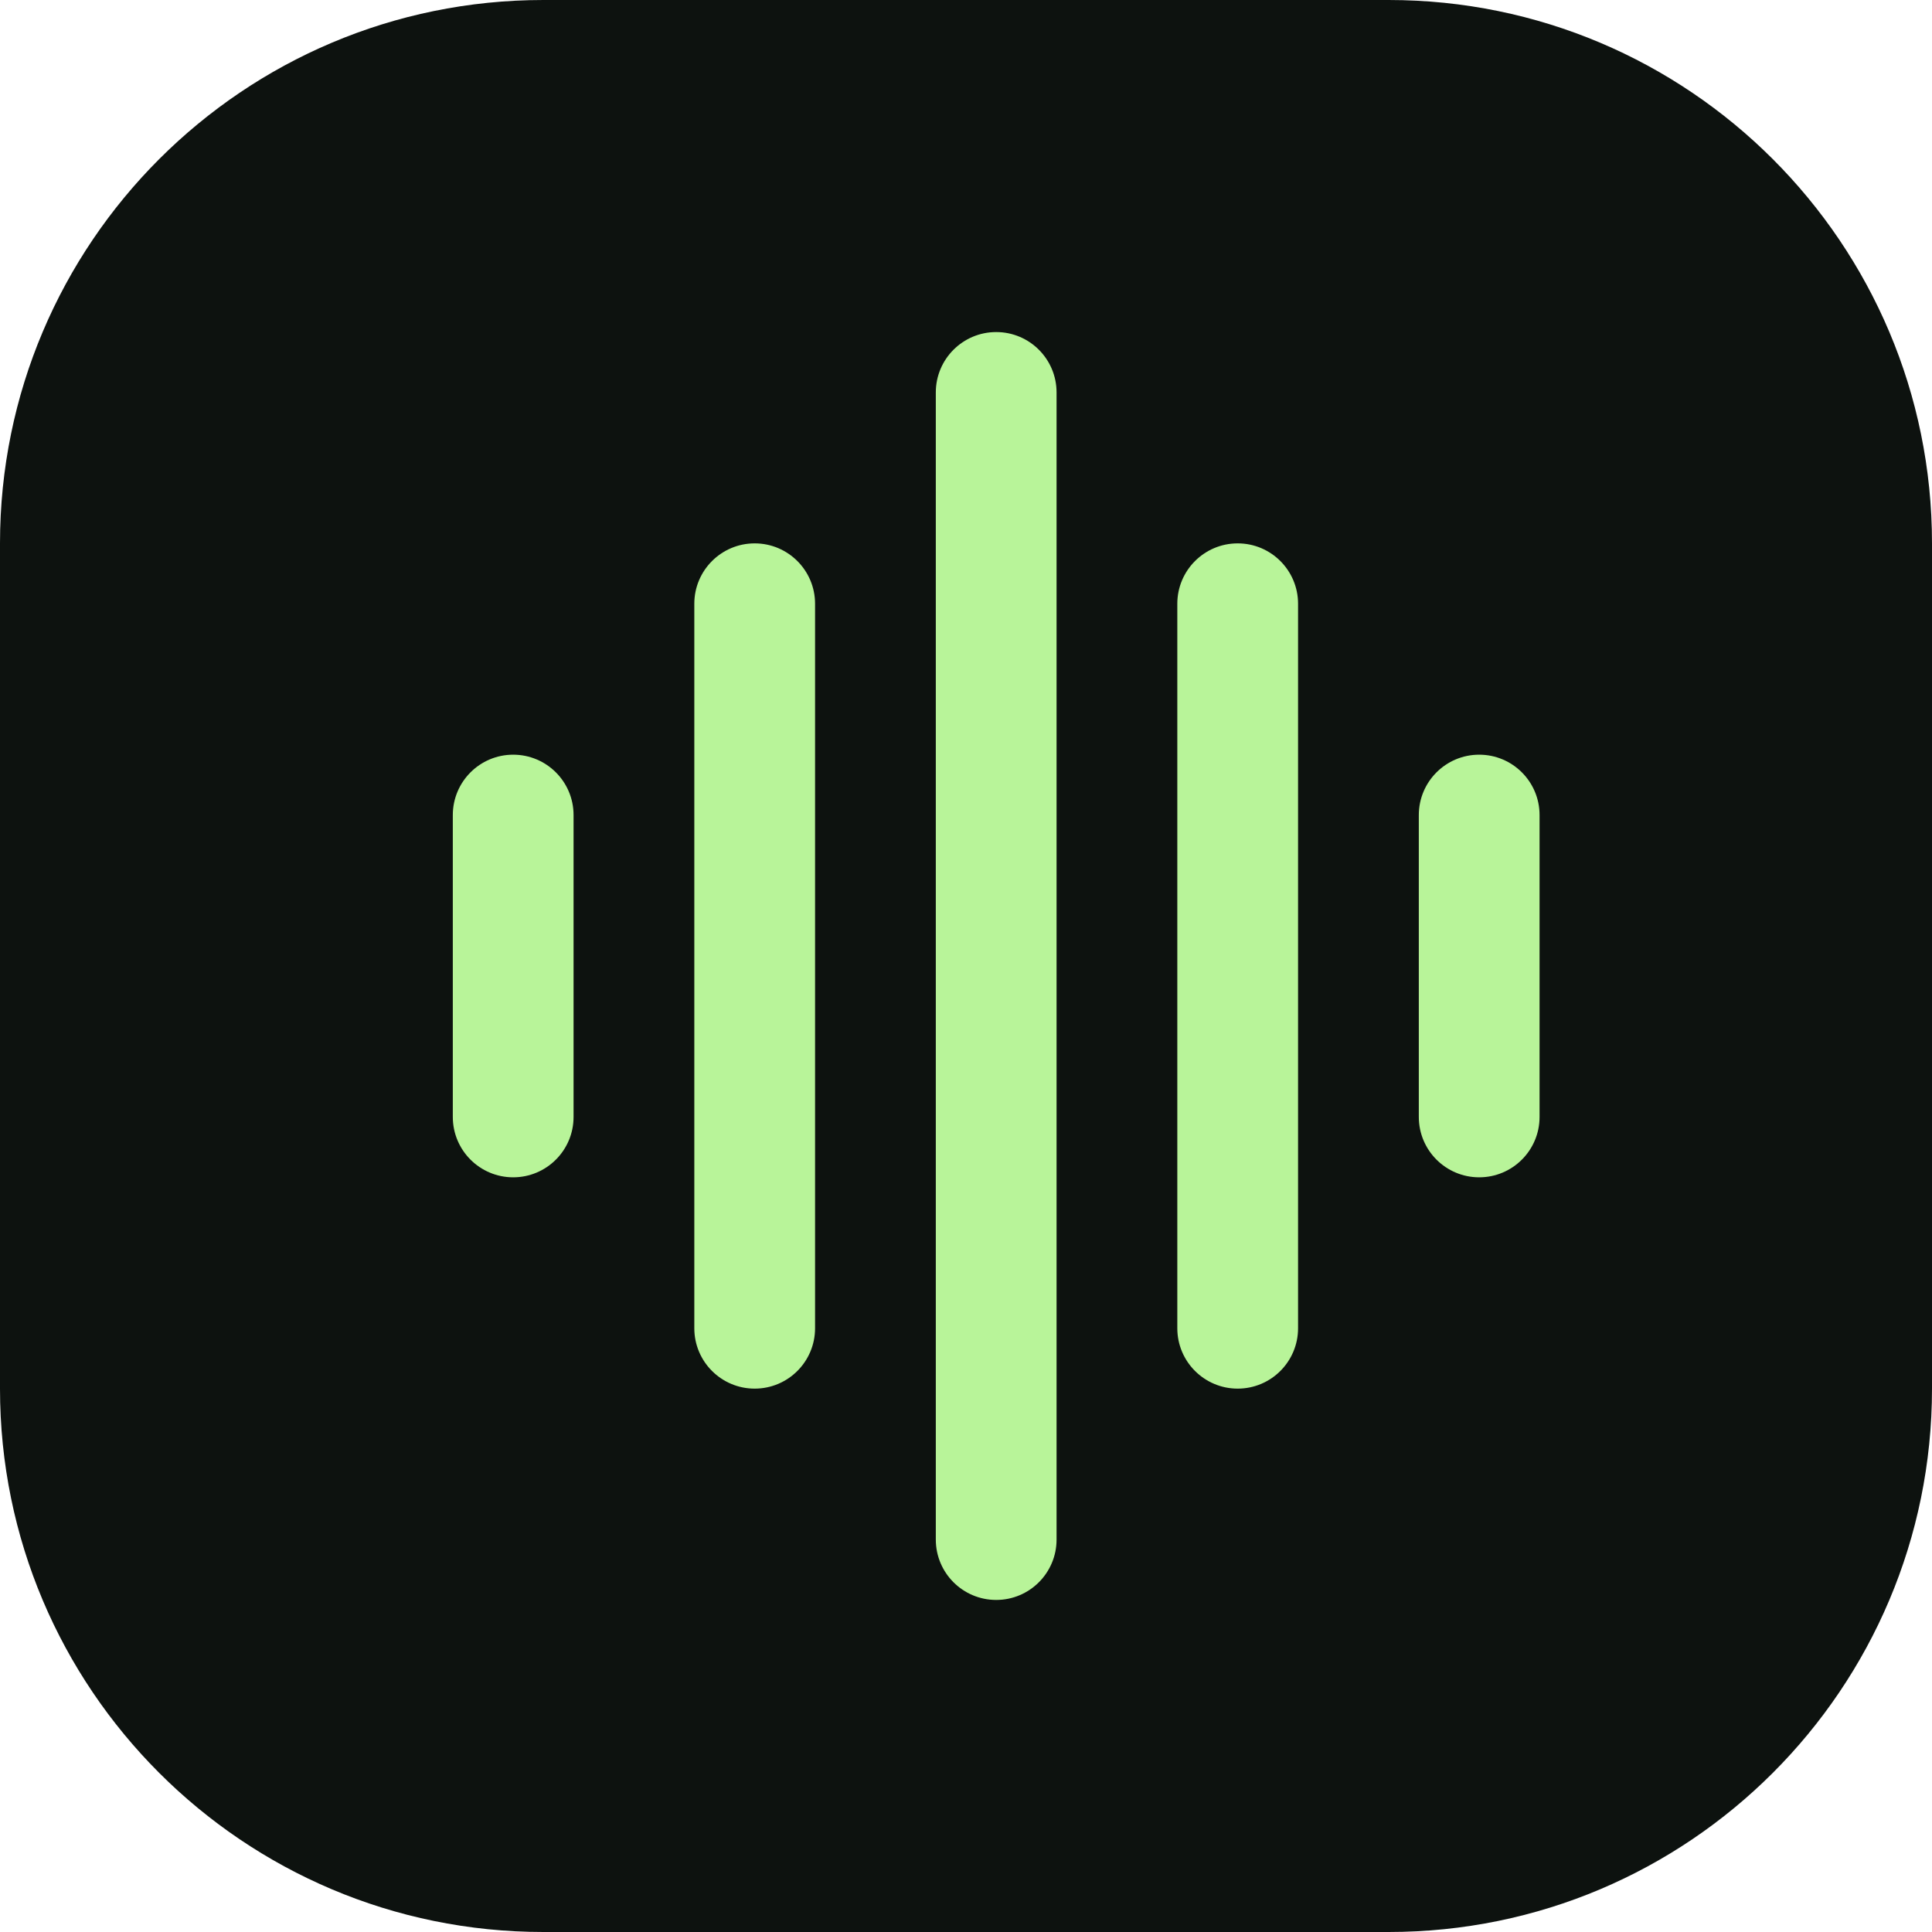
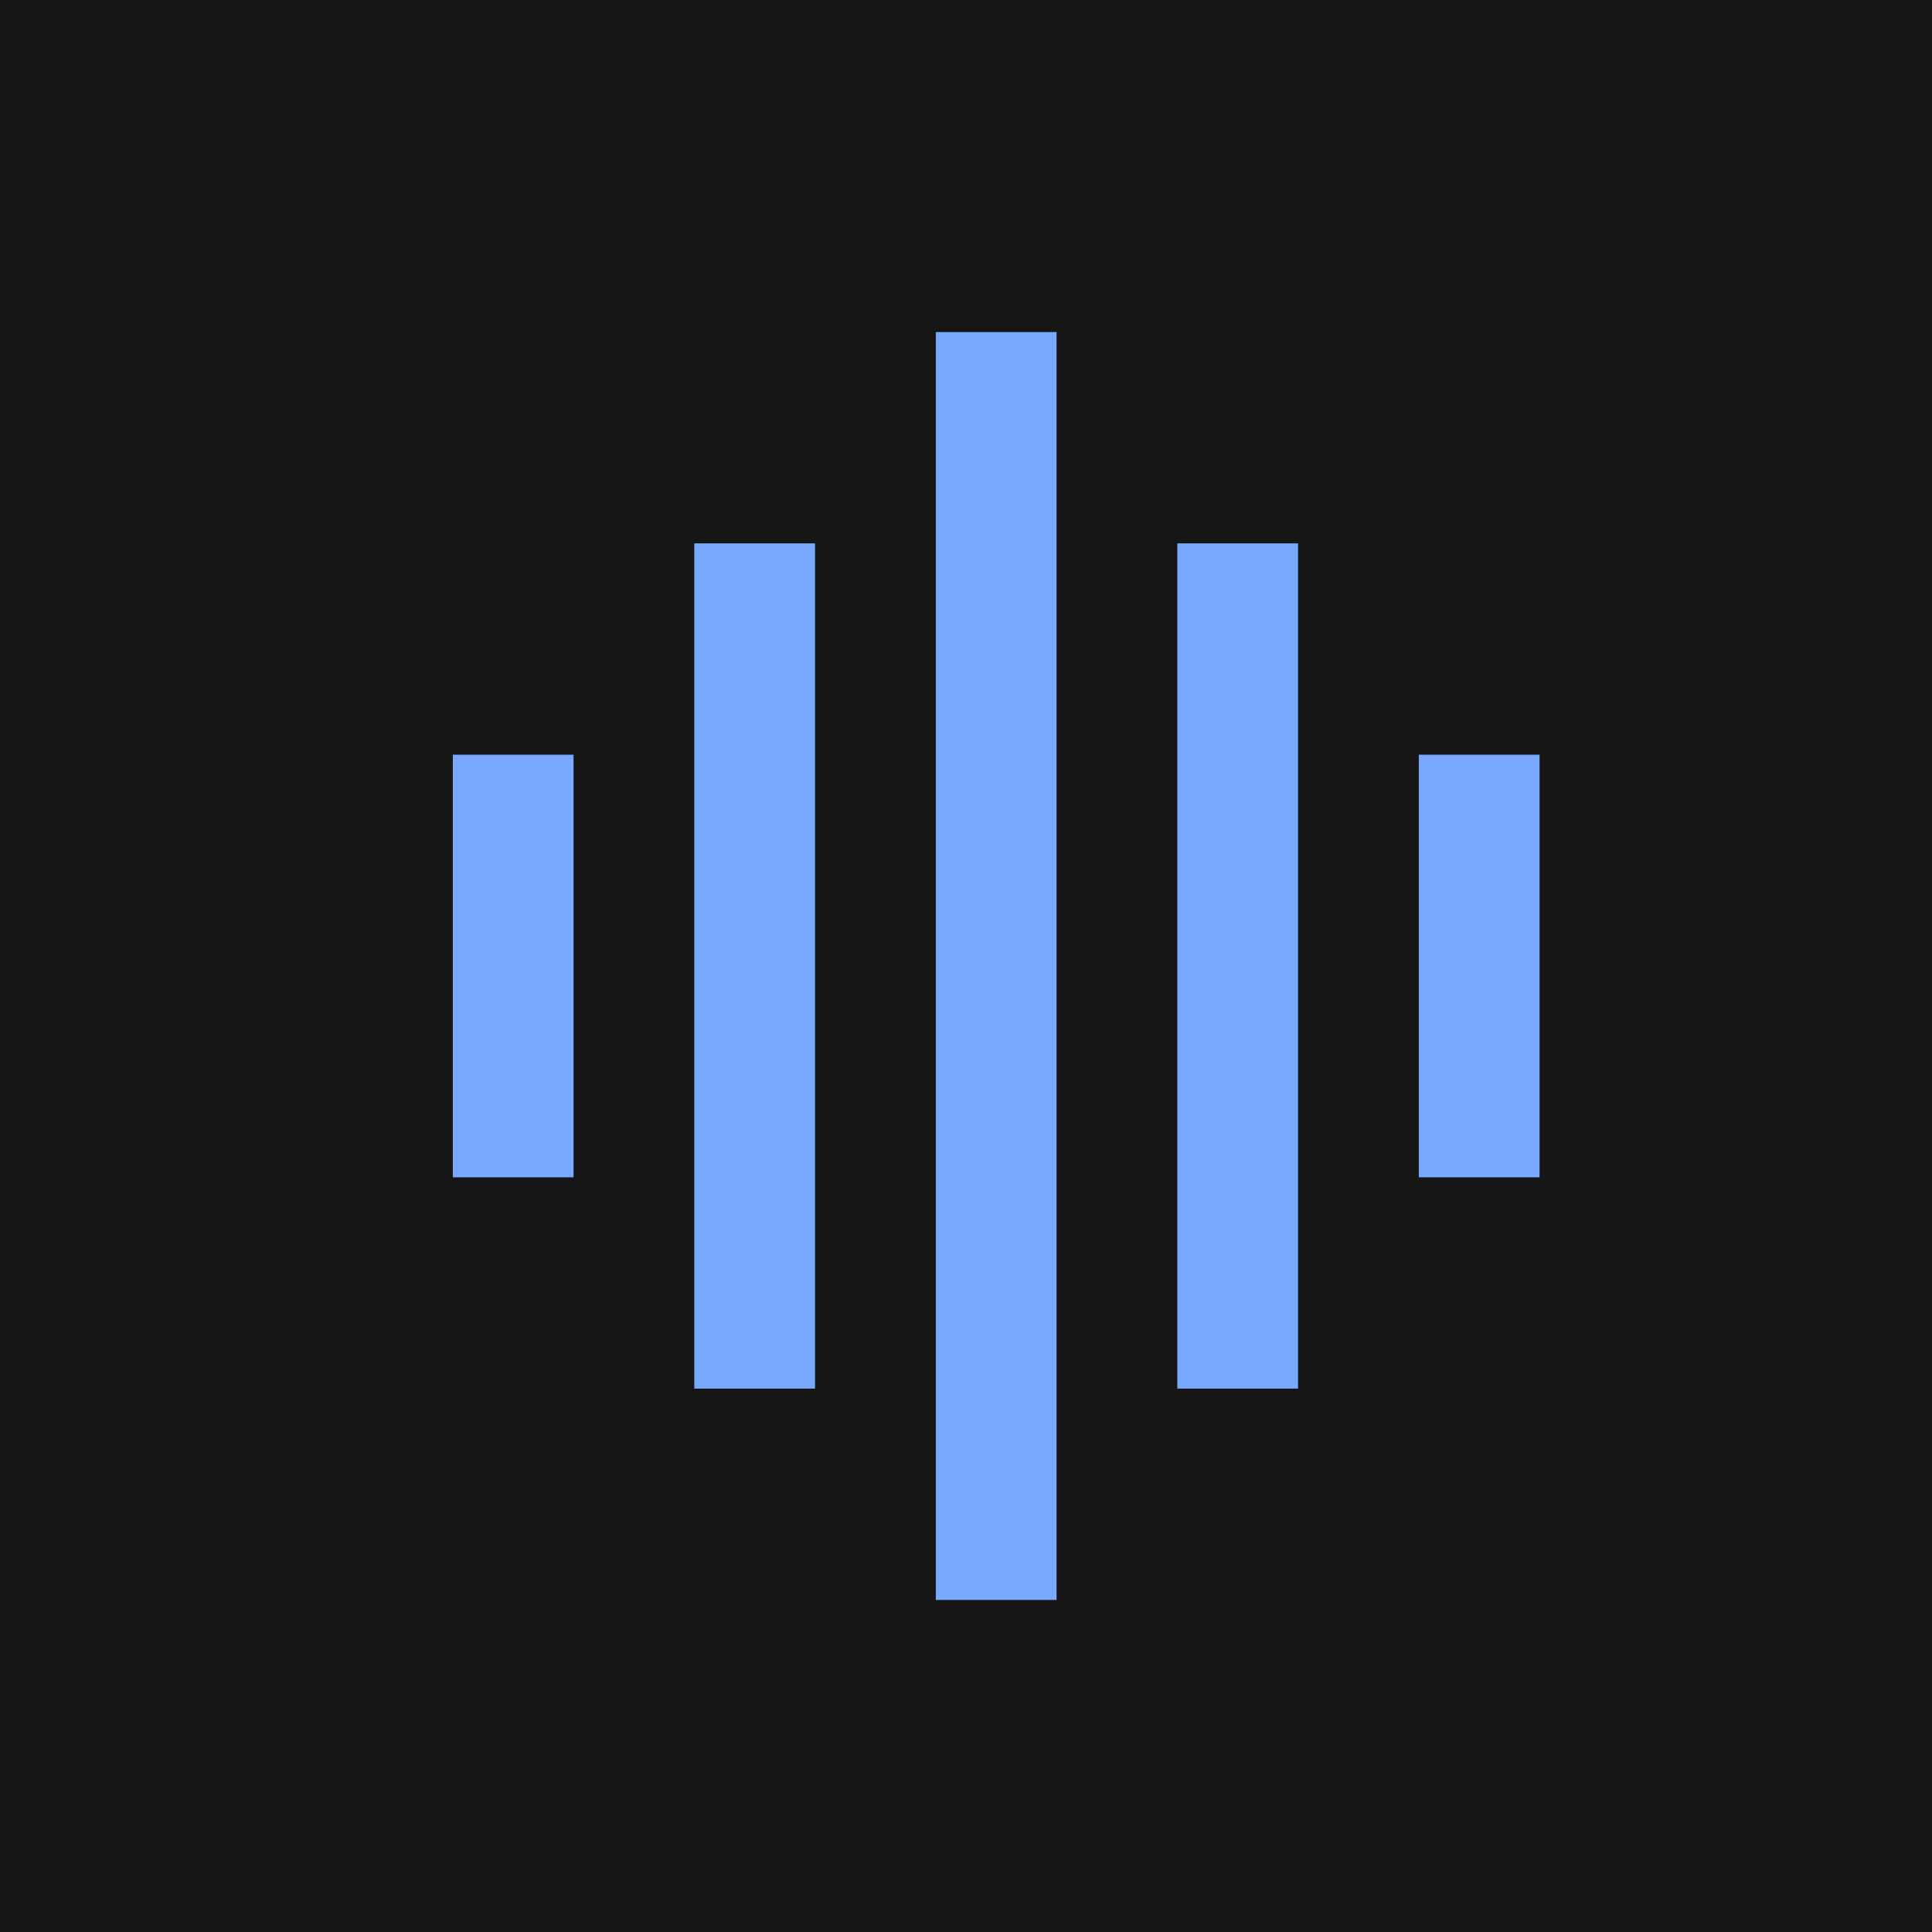
<svg xmlns="http://www.w3.org/2000/svg" viewBox="0 0 64 64">
-   <rect width="64" height="64" rx="18" fill="#0d120f" />
-   <g fill="#b8f499">
-     <rect x="15" y="25" width="4" height="14" rx="2" />
-     <rect x="23" y="18" width="4" height="28" rx="2" />
-     <rect x="31" y="11" width="4" height="42" rx="2" />
-     <rect x="39" y="18" width="4" height="28" rx="2" />
-     <rect x="47" y="25" width="4" height="14" rx="2" />
+   <rect width="64" height="64" fill="#161616" />
+   <g fill="#78a9ff">
+     <rect x="15" y="25" width="4" height="14" />
+     <rect x="23" y="18" width="4" height="28" />
+     <rect x="31" y="11" width="4" height="42" />
+     <rect x="39" y="18" width="4" height="28" />
+     <rect x="47" y="25" width="4" height="14" />
  </g>
</svg>
